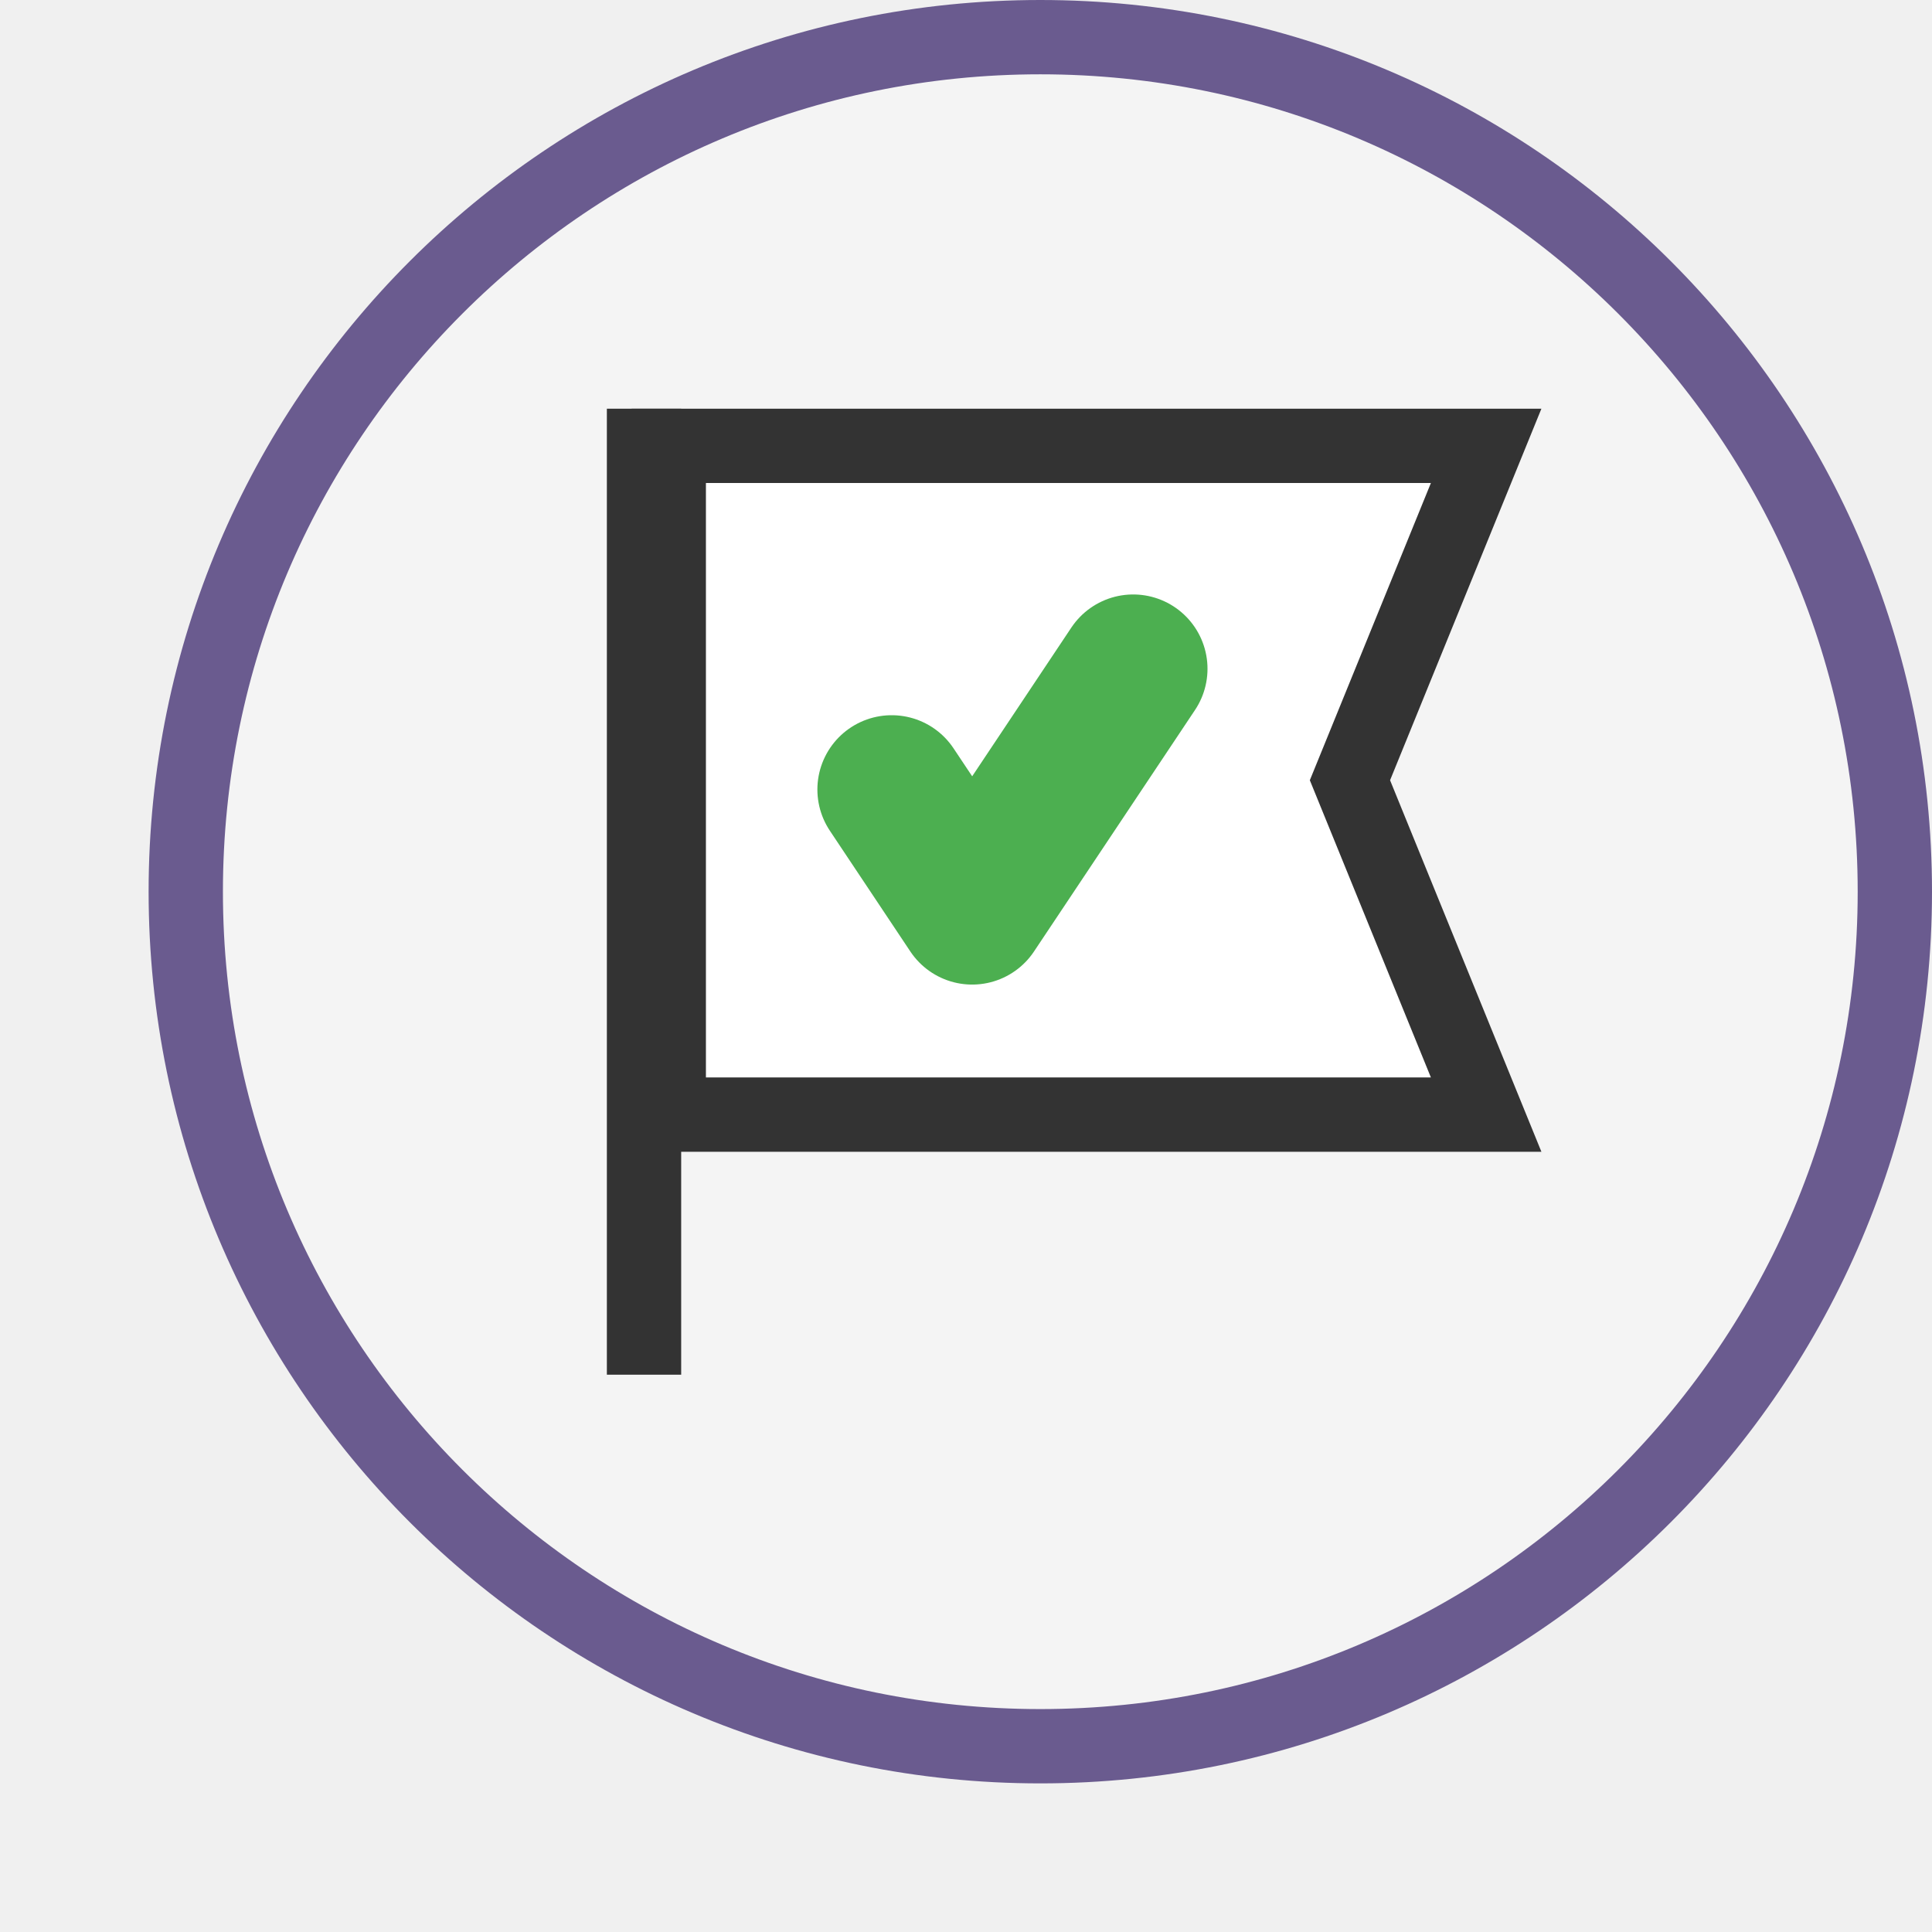
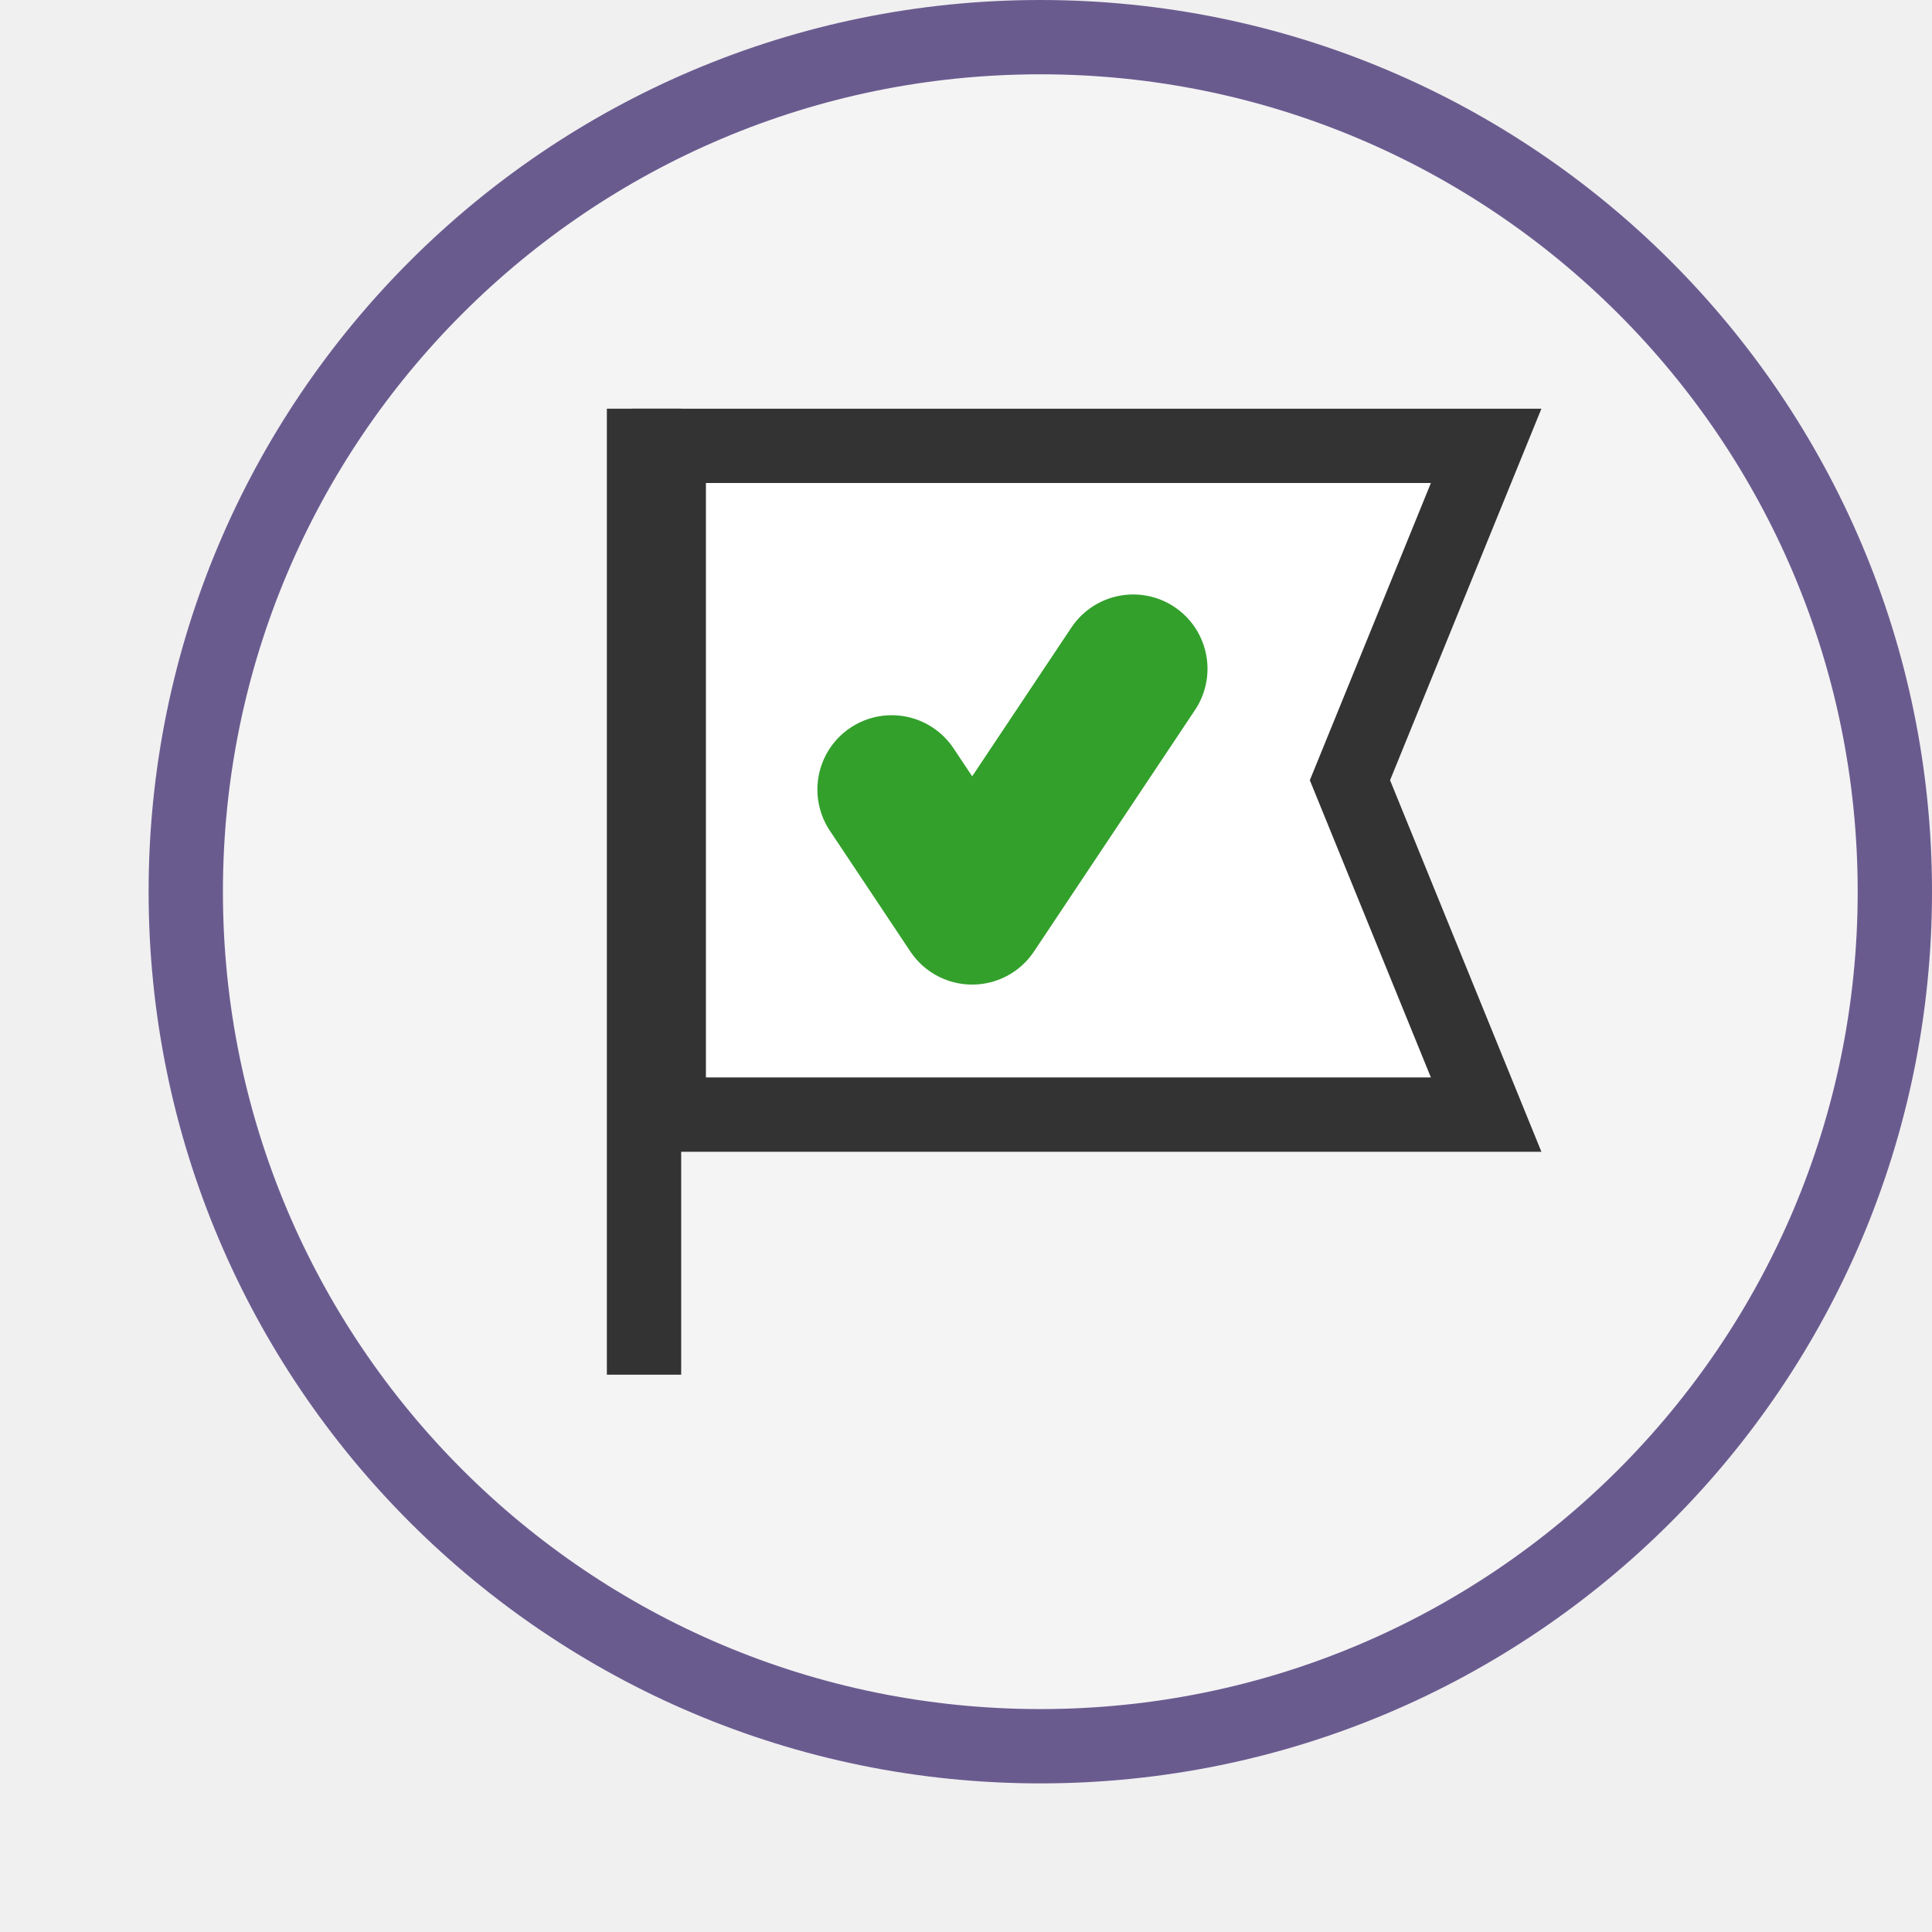
<svg xmlns="http://www.w3.org/2000/svg" width="26" height="26" viewBox="0 0 26 26" fill="none">
  <path d="M14 0.5C20.351 0.5 25.5 5.649 25.5 12C25.5 18.351 20.351 23.5 14 23.5C7.649 23.5 2.5 18.351 2.5 12C2.5 5.649 7.649 0.5 14 0.5Z" fill="#F4F4F4" stroke="#6A5B8F" />
  <path d="M8.667 5.5V18.5" stroke="#333333" />
  <path d="M9 6H20L18.167 10.5L20 15H14.5H9V6Z" fill="white" stroke="#333333" />
-   <path d="M12 10.625L13.083 12.25L15.25 9" stroke="#4CAF50" stroke-width="2" stroke-linecap="round" stroke-linejoin="round" />
+   <path d="M12 10.625L13.083 12.25L15.25 9" stroke="#33A02C" stroke-width="2" stroke-linecap="round" stroke-linejoin="round" />
</svg>
